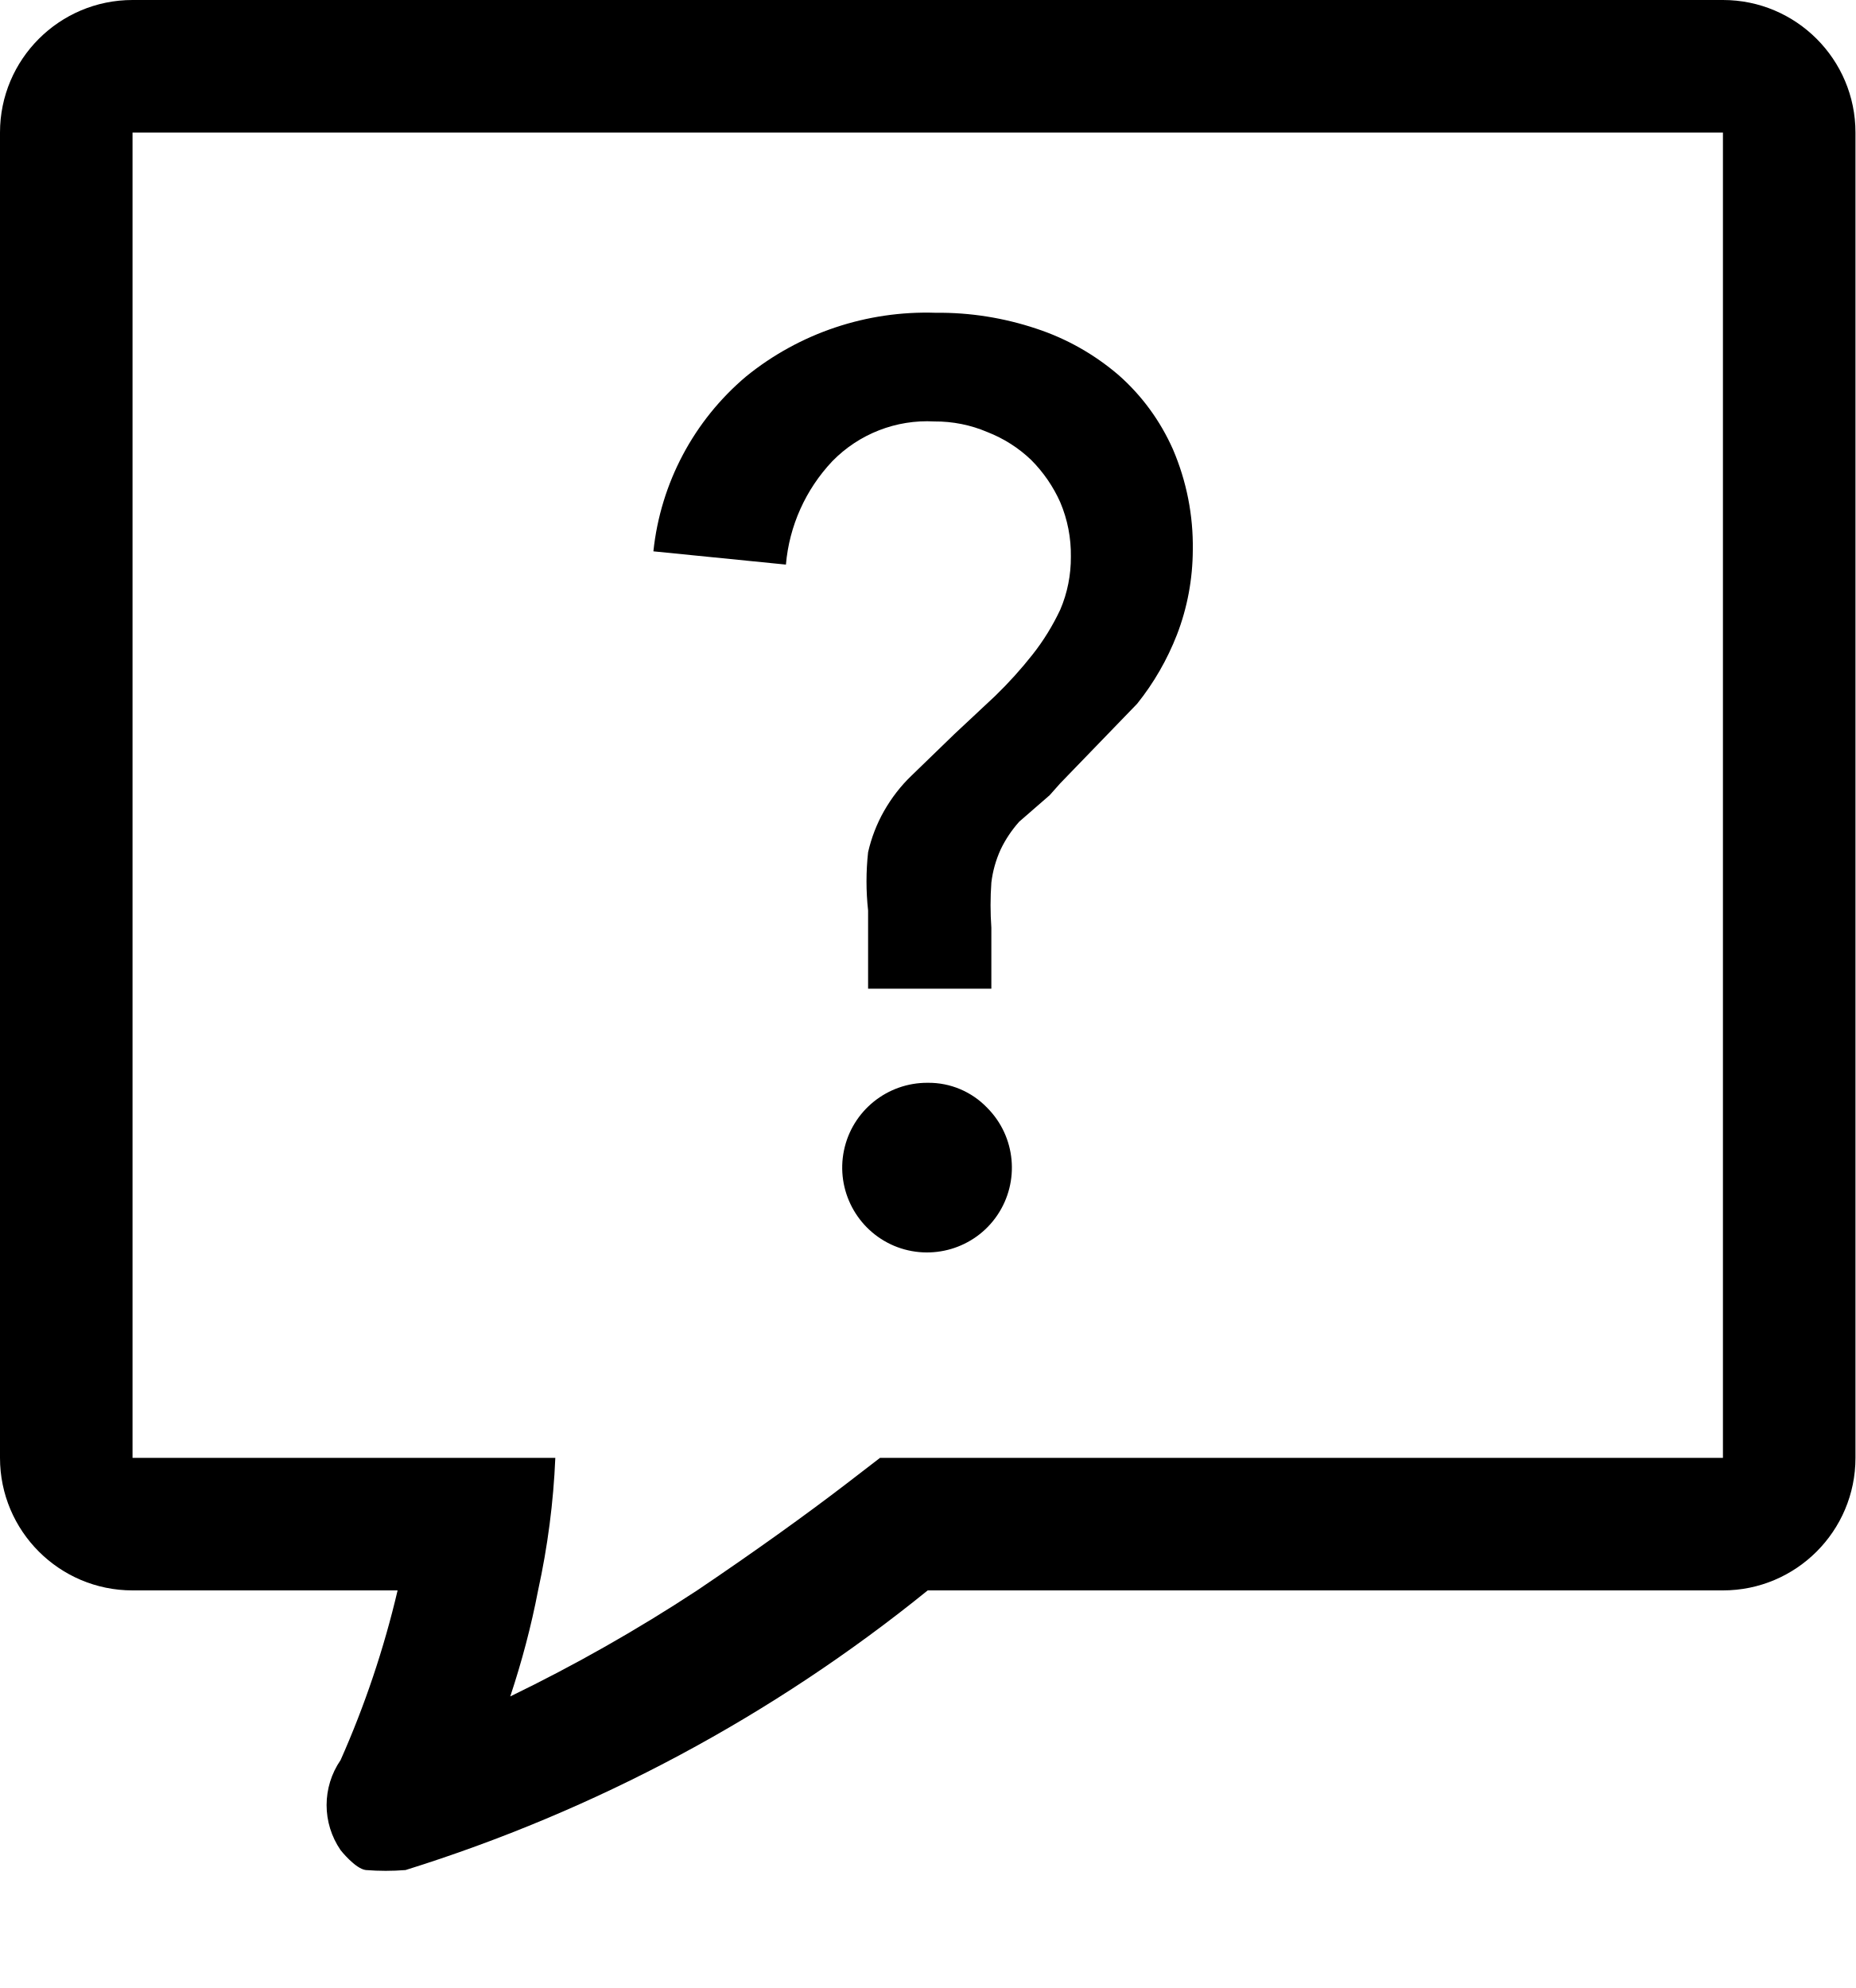
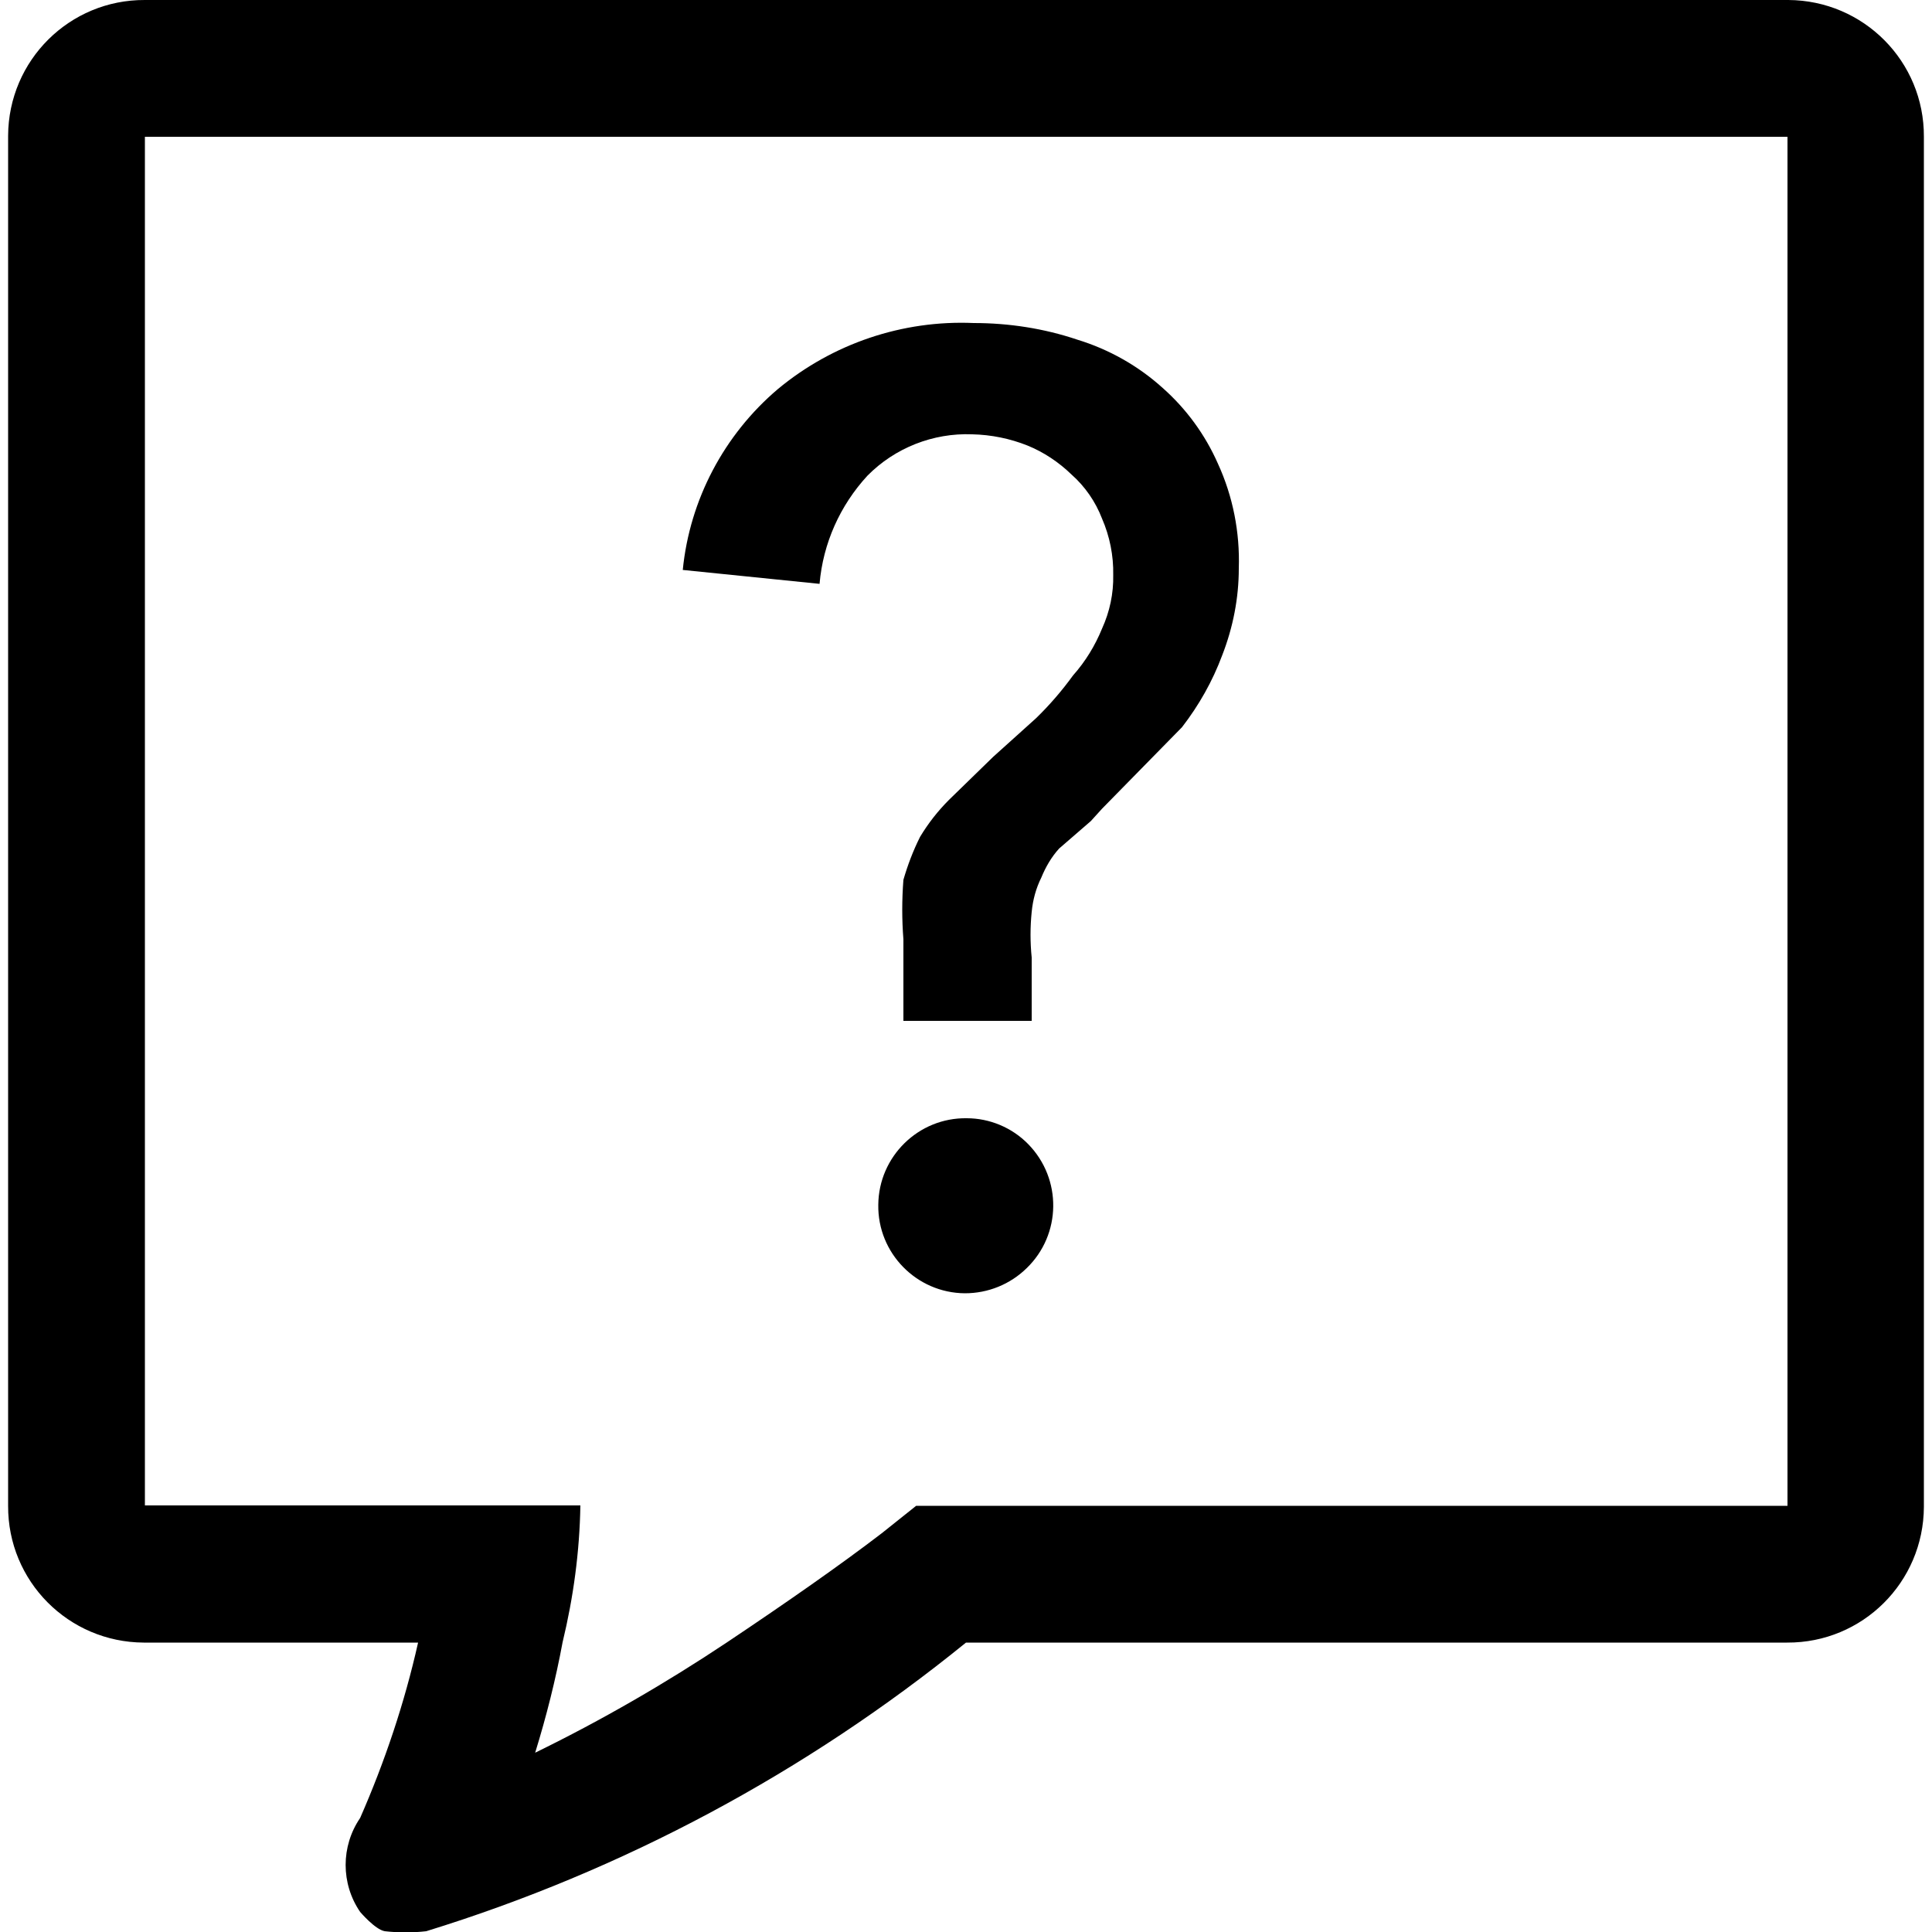
- <svg xmlns="http://www.w3.org/2000/svg" width="14px" height="15px" viewBox="0 0 14 15" version="1.1">
-   <defs />
-   <g id="Page-1" stroke="none" stroke-width="1" fill="none" fill-rule="evenodd">
-     <g id="126-stage-question" fill="#000000">
-       <g id="Layer_2">
-         <g id="Icons">
-           <path d="M13,0 L1,0 C0.448,-3.38176876e-17 6.76353751e-17,0.448 0,1 L0,11 C6.76353751e-17,11.552 0.448,12 1,12 L3,12 C2.897,12.439 2.753,12.868 2.57,13.28 C2.429,13.485 2.429,13.755 2.57,13.96 C2.57,13.96 2.68,14.1 2.76,14.11 C2.86,14.118 2.96,14.118 3.06,14.11 C4.495,13.662 5.832,12.946 7,12 L13,12 C13.552,12 14,11.552 14,11 L14,1 C14,0.448 13.552,3.38176876e-17 13,0 L13,0 Z M13,11 L6.64,11 L6.38,11.2 C6.08,11.43 5.69,11.71 5.26,12 C4.808,12.297 4.337,12.564 3.85,12.8 C3.937,12.538 4.008,12.271 4.06,12 C4.132,11.671 4.176,11.336 4.19,11 L1,11 L1,1 L13,1 L13,11 Z" id="Shape" />
-           <path d="M6.28,3.48 C6.481,3.274 6.762,3.164 7.05,3.18 C7.187,3.179 7.324,3.206 7.45,3.26 C7.573,3.308 7.685,3.379 7.78,3.47 C7.872,3.562 7.947,3.671 8,3.79 C8.055,3.92 8.082,4.059 8.08,4.2 C8.081,4.337 8.054,4.474 8,4.6 C7.943,4.721 7.873,4.835 7.79,4.94 C7.704,5.049 7.61,5.153 7.51,5.25 L7.2,5.54 L6.88,5.85 C6.797,5.929 6.727,6.02 6.67,6.12 C6.615,6.217 6.575,6.321 6.55,6.43 C6.534,6.576 6.534,6.724 6.55,6.87 L6.55,7.46 L7.48,7.46 L7.48,7 C7.472,6.887 7.472,6.773 7.48,6.66 C7.49,6.574 7.514,6.489 7.55,6.41 C7.586,6.334 7.634,6.263 7.69,6.2 L7.92,6 L8,5.91 L8.58,5.31 C8.706,5.153 8.807,4.977 8.88,4.79 C8.959,4.586 8.999,4.369 9,4.15 C9.004,3.889 8.953,3.63 8.85,3.39 C8.755,3.176 8.616,2.985 8.44,2.83 C8.258,2.674 8.048,2.555 7.82,2.48 C7.575,2.398 7.318,2.357 7.06,2.36 C6.541,2.343 6.033,2.513 5.63,2.84 C5.235,3.173 4.984,3.646 4.93,4.16 L5.93,4.26 C5.955,3.968 6.079,3.693 6.28,3.48 L6.28,3.48 Z" id="Shape" />
-           <path d="M7,8.17 C6.695,8.168 6.43,8.381 6.368,8.68 C6.306,8.98 6.465,9.281 6.746,9.4 C7.027,9.518 7.354,9.422 7.525,9.169 C7.696,8.916 7.665,8.577 7.45,8.36 C7.333,8.237 7.17,8.168 7,8.17 L7,8.17 Z" id="Shape" />
-         </g>
-       </g>
-     </g>
-   </g>
+ <svg xmlns="http://www.w3.org/2000/svg" version="1.1" id="Layer_1" x="0px" y="0px" width="500px" height="500px" viewBox="0 0 500 500" enable-background="new 0 0 500 500" xml:space="preserve">
+   <path d="M266.1,296.1c8.8,9,8.6,23.4-0.4,32.1c-4.3,4.2-10,6.5-16,6.5c-12.5-0.1-22.6-10.4-22.4-22.9c0.1-12.5,10.4-22.6,22.9-22.4  C256.1,289.4,261.9,291.8,266.1,296.1z" />
+   <path d="M212.1,151.1l-35.4-3.6c1.8-18.2,10.7-35,24.6-46.8c14.2-11.8,32.3-17.9,50.7-17.1c9.1,0,18.2,1.4,26.8,4.3  c8.2,2.5,15.8,6.8,22.1,12.5c6.1,5.4,11,12.1,14.3,19.6c3.9,8.5,5.7,17.8,5.4,27.1c0,7.7-1.5,15.3-4.3,22.5  c-2.5,6.7-6,12.9-10.4,18.6l-20.7,21.1l-2.9,3.2l-8.2,7.1c-2,2.2-3.5,4.8-4.6,7.5c-1.4,2.8-2.2,5.8-2.5,8.9c-0.4,3.9-0.4,7.9,0,11.8  v16.4h-33.2v-21.1c-0.4-5.1-0.4-10.2,0-15.4c1.1-3.8,2.5-7.5,4.3-11.1c2.1-3.5,4.6-6.7,7.5-9.6l11.4-11.1l11.1-10  c3.5-3.4,6.7-7.1,9.6-11.1c3.2-3.6,5.7-7.7,7.5-12.1c2-4.4,3-9.1,2.9-13.9c0.1-5-0.9-10-2.9-14.6c-1.7-4.4-4.4-8.3-7.9-11.4  c-3.3-3.2-7.2-5.8-11.4-7.5c-4.5-1.8-9.4-2.8-14.3-2.9c-10.1-0.4-20,3.5-27.1,10.7C217.4,130.8,213,140.6,212.1,151.1z" />
+   <path d="M462.5,0H37.5C18-0.1,2.2,15.6,2.1,35.1c0,0.1,0,0.2,0,0.3v354.3C2,409.2,17.7,425,37.2,425.1c0.1,0,0.2,0,0.3,0h70.7  c-3.5,15.6-8.6,30.8-15,45.4c-5,7.3-5,17,0,24.3c0,0,3.9,4.6,6.4,5c3.6,0.4,7.2,0.4,10.7,0c50.9-15.7,98.3-41.1,139.7-74.7h212.5  c19.5,0.1,35.3-15.6,35.4-35.1c0-0.1,0-0.2,0-0.3V35.4C498,15.9,482.3,0.1,462.8,0C462.7,0,462.6,0,462.5,0z M462.5,389.7H237.1  l-8.9,7.1c-10.7,8.2-24.6,17.9-40,28.2c-15.9,10.6-32.5,20.2-49.7,28.6c2.9-9.4,5.3-18.9,7.1-28.6c2.8-11.6,4.4-23.4,4.6-35.4H37.5  V35.4h425.1V389.7z" />
</svg>
